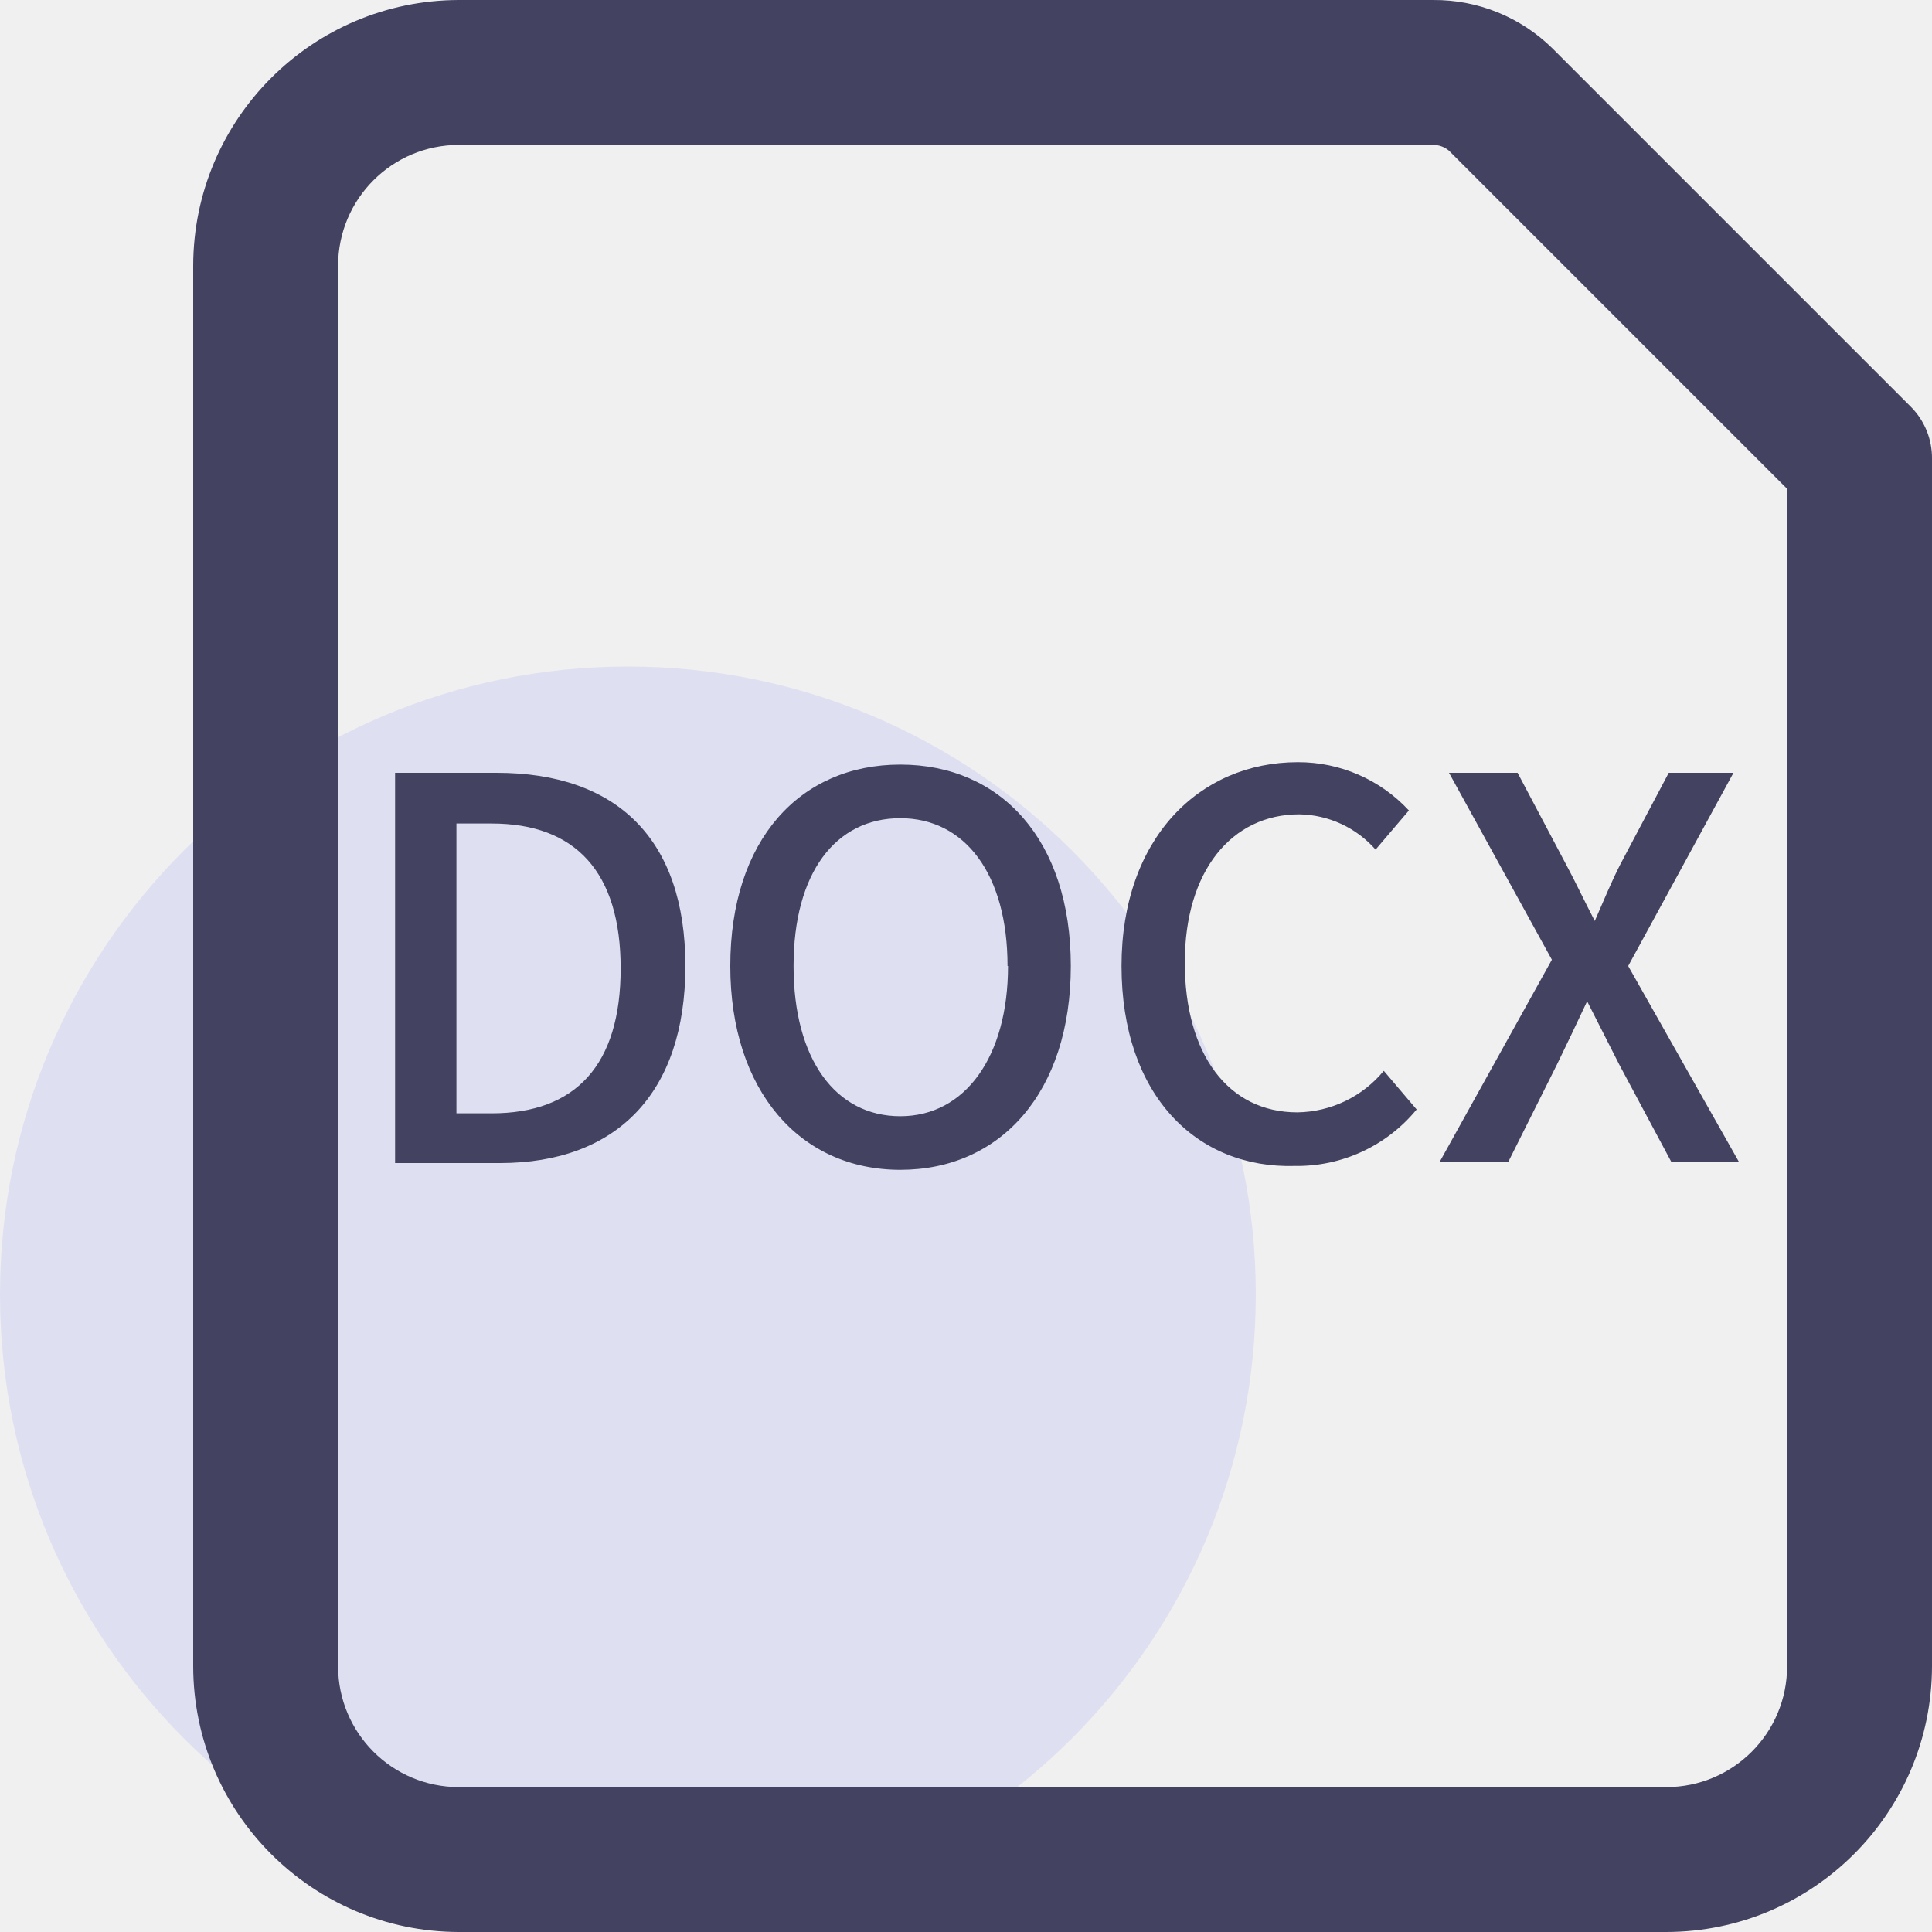
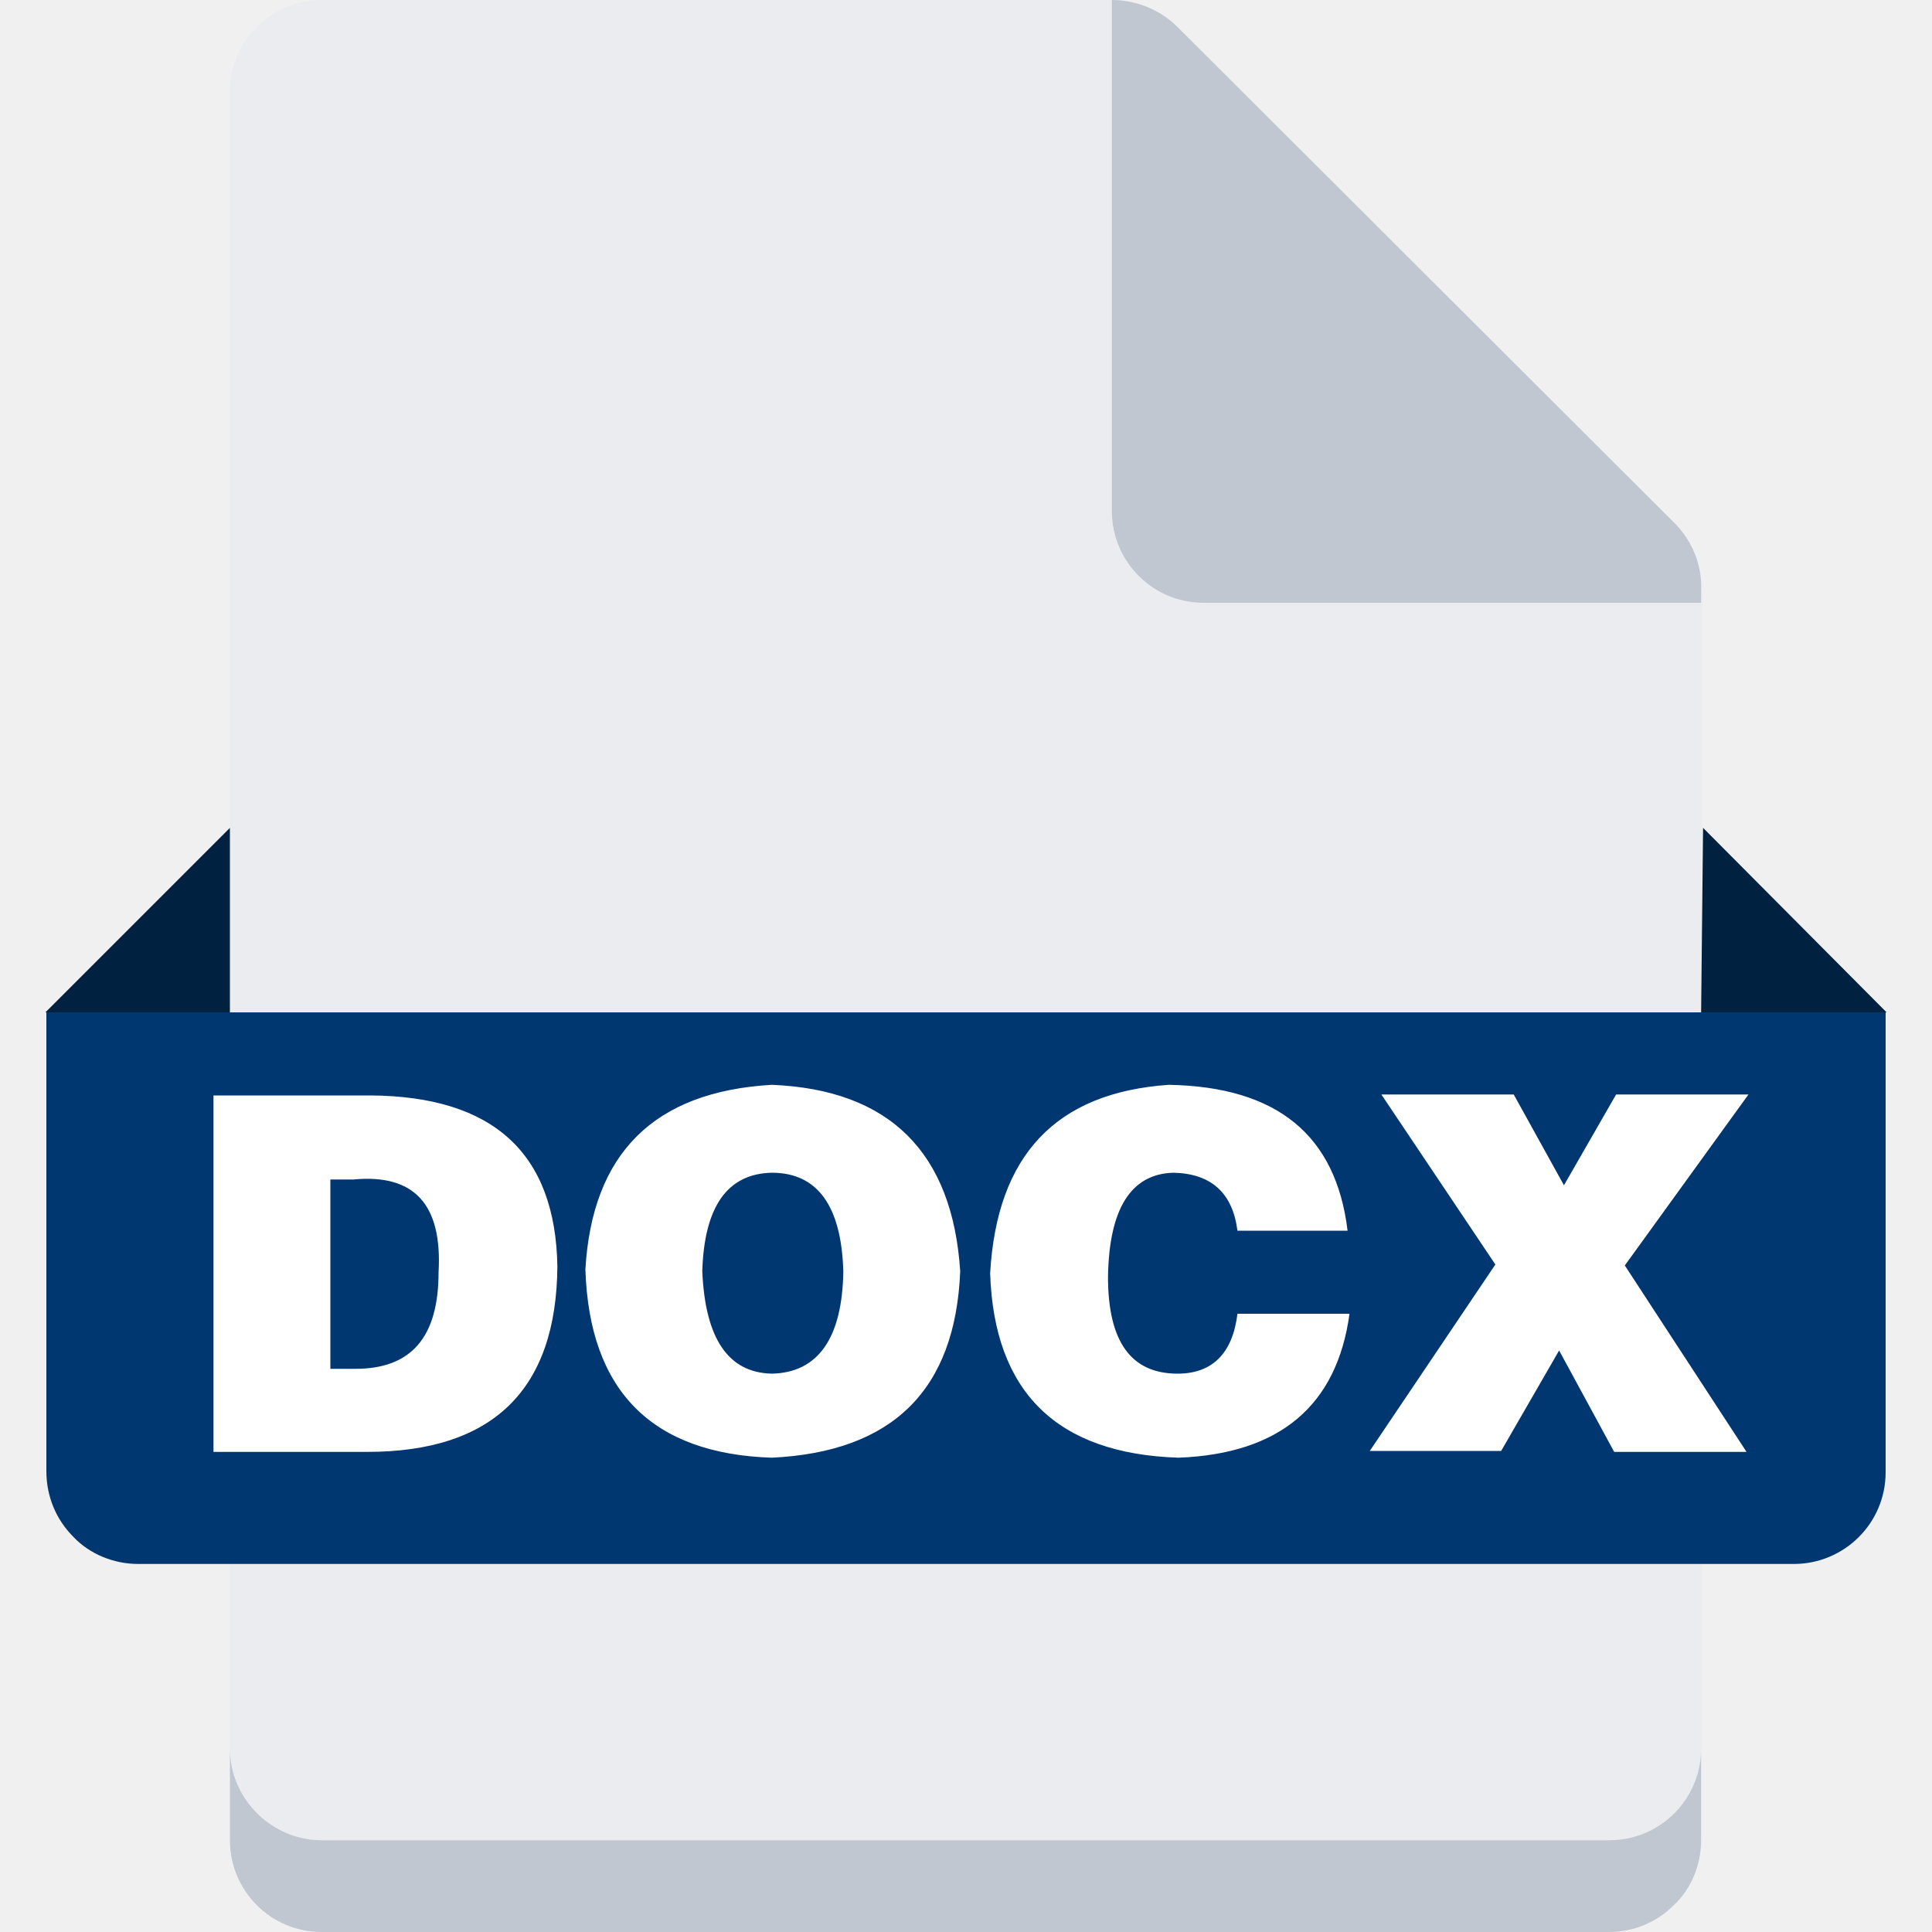
<svg xmlns="http://www.w3.org/2000/svg" viewBox="0 0 1024 1024" width="20" height="20">
-   <path d="M0 686.081a332.799 332.799 0 1 0 665.598 0 332.799 332.799 0 1 0-665.598 0z" fill="#DFDFF2" />
-   <path d="M883.197 1024H243.2a141.056 141.056 0 0 1-140.8-140.8V140.803A141.056 141.056 0 0 1 243.2.003h516.35a89.088 89.088 0 0 1 63.233 25.6l189.695 189.695a38.4 38.4 0 0 1 11.52 27.904V883.2a141.056 141.056 0 0 1-140.8 140.8zM243.2 76.803a64 64 0 0 0-64 64V883.2a64 64 0 0 0 64 64h639.998a64 64 0 0 0 64-64V259.074l-179.2-179.2a12.8 12.8 0 0 0-8.447-3.071z" fill="#434260" />
-   <path d="M209.407 409.602h53.76c63.744 0 100.096 35.072 100.096 102.4s-36.352 104.447-98.304 104.447h-55.552zm51.2 180.48c44.544 0 68.352-25.6 68.352-76.8s-24.064-76.8-68.352-76.8H241.92v153.6zm126.464-78.08c0-66.816 36.864-106.752 90.112-106.752s90.367 39.936 90.367 106.752-37.12 108.031-90.367 108.031-90.112-41.984-90.112-108.031zm146.943 0c0-48.64-22.528-78.336-56.831-78.336s-56.576 28.928-56.576 78.336 22.272 79.615 56.576 79.615 57.087-31.488 57.087-79.615zm60.416 0c0-67.584 41.216-108.032 93.44-108.032a79.872 79.872 0 0 1 58.88 25.6l-17.664 20.736a55.04 55.04 0 0 0-40.448-18.688c-35.84 0-60.672 29.952-60.672 78.592s23.04 79.36 59.648 79.36a60.416 60.416 0 0 0 45.824-22.017l17.408 20.48a81.92 81.92 0 0 1-64.512 29.952c-51.968 1.536-91.904-37.376-91.904-105.983zm228.096-3.328l-54.528-99.072h36.352l25.6 48.384c5.12 9.472 9.471 18.944 15.871 31.232h-1.024c5.376-12.288 9.216-21.76 14.08-31.232l25.6-48.384h34.304l-55.808 102.4 58.624 103.68h-35.84l-27.392-51.2-17.152-33.793c-5.888 12.544-11.007 23.296-16.127 33.792l-25.6 51.2h-36.352z" fill="#434260" />
+   <path d="M901.632 926.72c0 12.8-5.12 25.088-14.336 34.304-9.216 9.216-21.504 14.336-34.304 14.336H170.496c-12.8 0-25.6-5.12-34.304-14.336-9.216-9.216-14.336-21.504-14.336-34.304V48.64c0-12.8 5.12-25.6 14.336-34.304C144.896 5.12 157.696 0 170.496 0h418.816c12.8 0 25.6 5.12 34.816 14.336l263.68 263.68c9.216 9.216 14.336 21.504 14.336 34.816V926.72z" fill="#EBECF0" />
+   <path d="M901.632 926.72v48.64c0 12.8-5.12 25.6-14.336 34.304-9.216 9.216-21.504 14.336-34.304 14.336H170.496c-27.136 0-48.64-22.016-48.64-48.64v-48.64c0 12.8 5.12 25.088 14.336 34.304 9.216 9.216 21.504 14.336 34.304 14.336h682.496c27.136 0 48.64-22.016 48.64-48.64z" fill="#C1C7D0" />
+   <path d="M24.064 536.576h975.36v243.712c0 27.136-22.016 48.64-48.64 48.64H73.216c-12.8 0-25.6-5.12-34.304-14.336-9.216-9.216-14.336-21.504-14.336-34.816v-243.2z" fill="#003771" />
+   <path d="M121.856 536.576v-97.792l-97.792 97.792h97.792zm779.776 0l1.024-97.792 97.28 97.792h-98.304z" fill="#00213F" />
+   <path d="M901.632 312.832v6.656h-263.68c-27.136 0-48.64-22.016-48.64-48.64V0c12.8 0 25.6 5.12 34.816 14.336l264.192 263.68c8.704 9.216 13.824 21.504 13.312 34.816z" fill="#C1C7D0" />
+   <path d="M194.56 769.536h-81.408V580.608h83.456c65.024.512 97.792 30.72 98.816 90.624-.512 65.024-33.792 98.304-100.864 98.304zM175.104 624.64v100.864h13.312c29.696 0 44.032-16.896 44.032-51.2 2.048-35.84-12.8-52.224-45.056-49.152h-12.288zm233.984-49.664c62.464 2.56 95.744 35.84 99.84 98.816-2.56 62.976-35.84 95.744-99.84 98.816-63.488-2.048-96.768-35.328-98.816-99.84 3.584-61.44 36.352-94.208 98.816-97.792zm0 46.592c-23.552.512-35.84 17.92-36.864 52.224 1.536 35.84 13.824 53.76 36.864 54.272 24.576-.512 37.376-18.944 37.888-54.272-1.024-34.816-13.824-52.224-37.888-52.224zm305.152 30.72h-58.368c-2.56-19.968-13.824-30.208-33.792-30.72-22.528.512-34.304 18.944-34.816 55.296 0 34.304 12.288 51.2 36.864 51.2 18.432 0 29.184-10.752 31.744-31.744h59.392c-6.656 48.64-36.864 74.24-90.624 76.288-64.512-2.048-97.792-34.816-99.84-97.792 3.584-62.464 34.816-95.744 94.72-99.84 57.344 1.024 88.576 26.624 94.72 77.312zm112.128 63.488l-30.72 53.248h-69.632l66.56-98.816-60.416-90.112h70.144l26.624 48.128 27.648-48.128h70.144l-65.536 90.624 64.512 98.816h-70.144l-29.184-53.76z" fill="#FFF" />
</svg>
